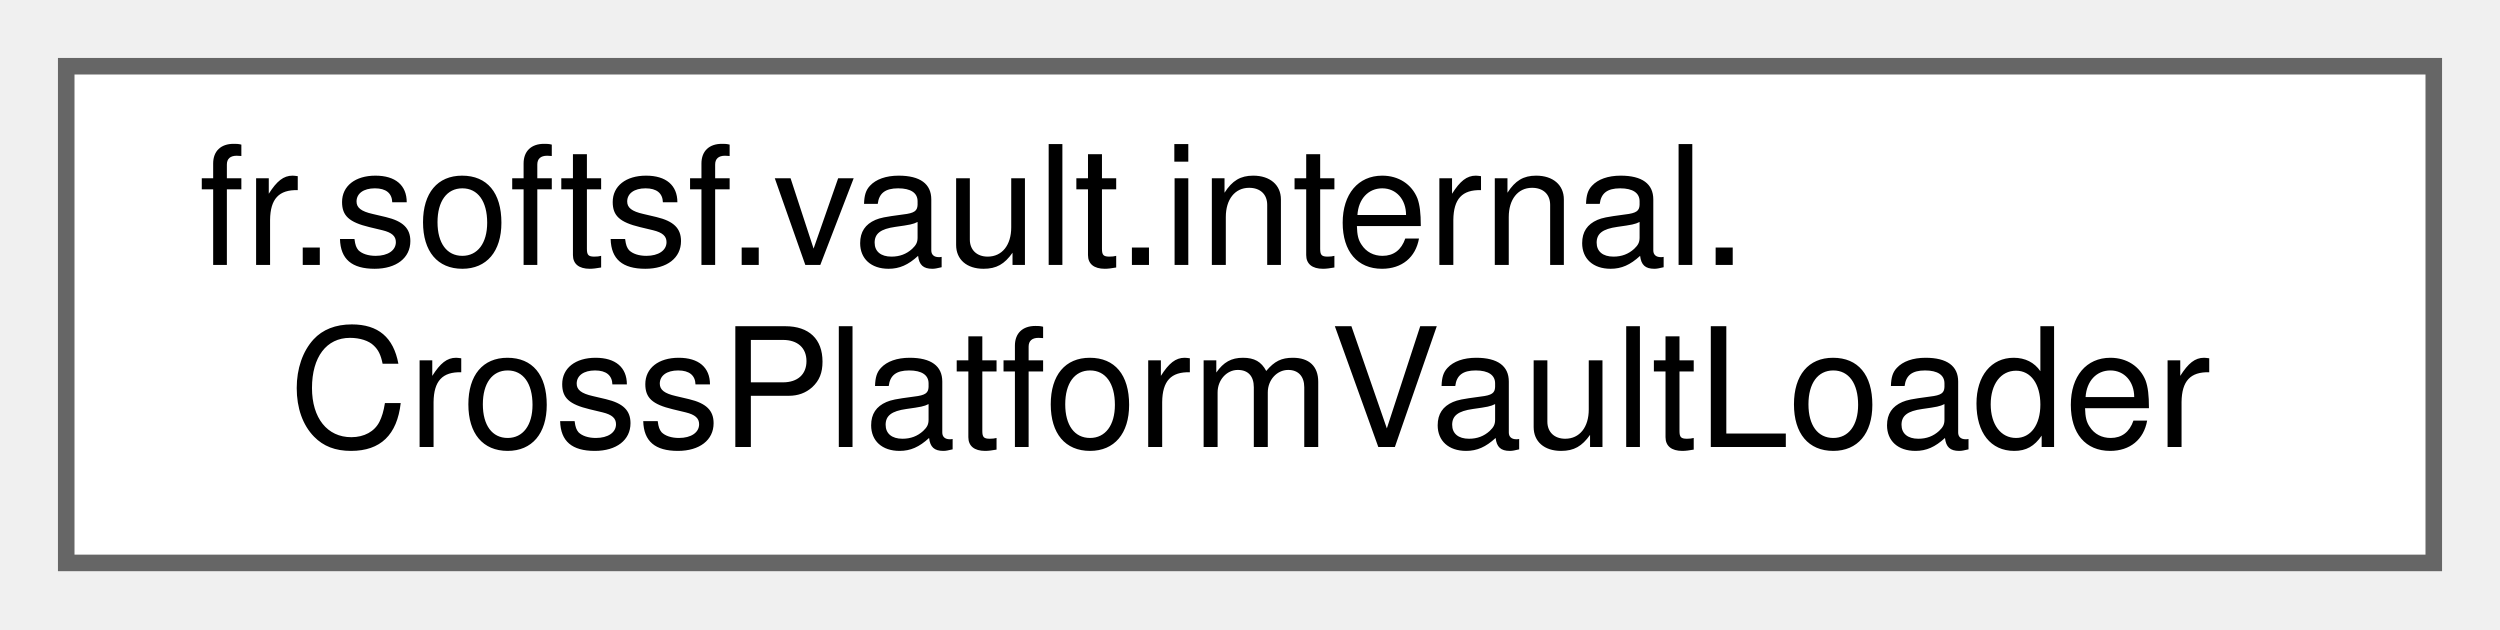
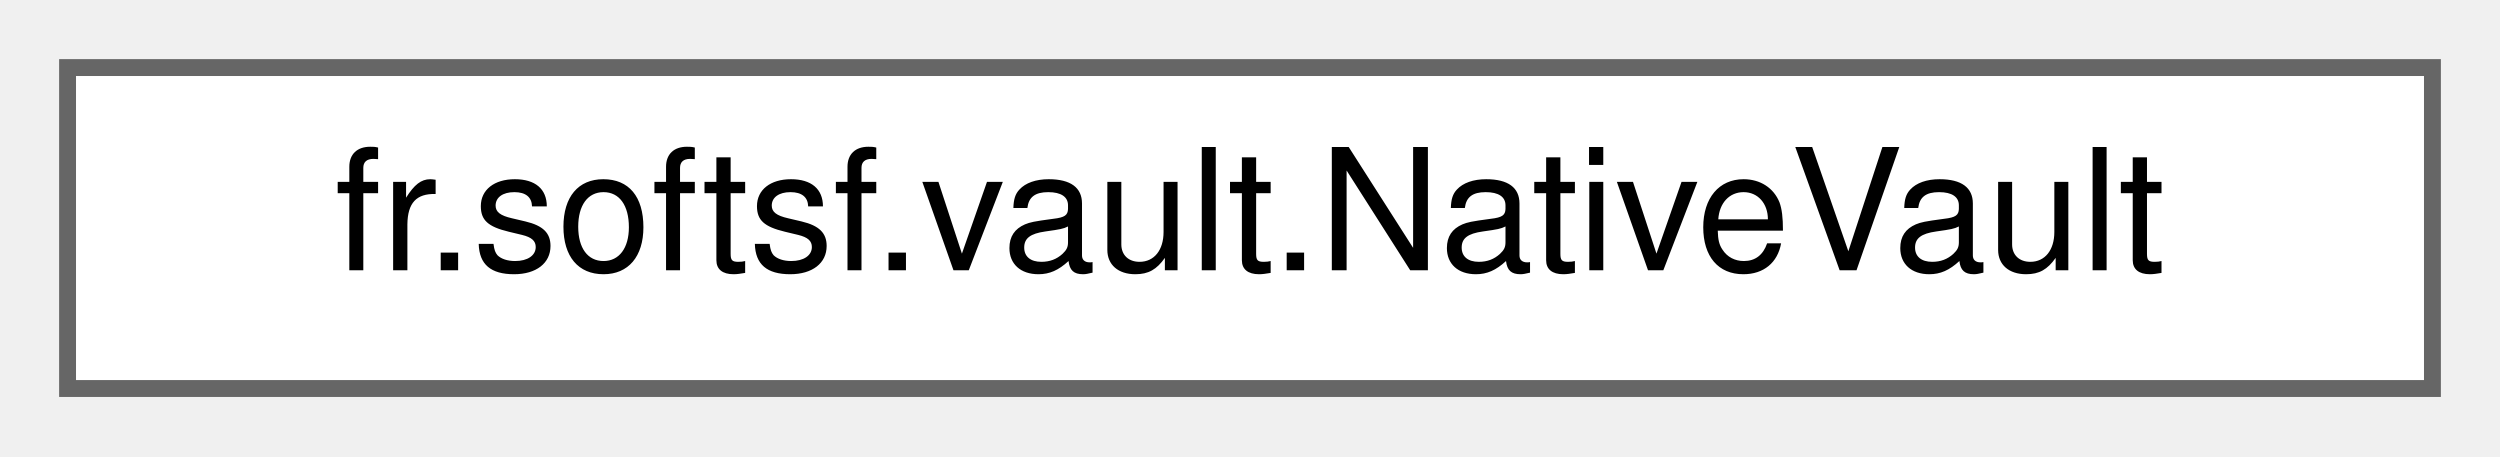
- <svg xmlns="http://www.w3.org/2000/svg" xmlns:xlink="http://www.w3.org/1999/xlink" width="151pt" height="38pt" viewBox="0.00 0.00 151.00 38.00">
-   <g id="graph0" class="graph" transform="scale(1 1) rotate(0) translate(4 34)">
+ <svg xmlns="http://www.w3.org/2000/svg" xmlns:xlink="http://www.w3.org/1999/xlink" width="148pt" height="27pt" viewBox="0.00 0.00 148.00 27.00">
+   <g id="graph0" class="graph" transform="scale(1 1) rotate(0) translate(4 23)">
    <g id="Node000000" class="node">
      <g id="a_Node000000">
-         <a xlink:href="classfr_1_1softsf_1_1vault_1_1internal_1_1CrossPlatformVaultLoader.html" target="_top" xlink:title="Utility loader for native platform functions using the FFM API.">
-           <polygon fill="white" stroke="#666666" points="143,-30 0,-30 0,0 143,0 143,-30" />
-           <text text-anchor="start" x="8" y="-18" font-family="Helvetica,sans-Serif" font-size="10.00">fr.softsf.vault.internal.</text>
-           <text text-anchor="middle" x="71.5" y="-7" font-family="Helvetica,sans-Serif" font-size="10.00">CrossPlatformVaultLoader</text>
+         <a xlink:href="classfr_1_1softsf_1_1vault_1_1NativeVault.html" target="_top" xlink:title="Zero-JNI/JNA facade class managing native credential operations via the Project Panama Foreign Functi...">
+           <polygon fill="white" stroke="#666666" points="140,-19 0,-19 0,0 140,0 140,-19" />
+           <text text-anchor="middle" x="70" y="-7" font-family="Helvetica,sans-Serif" font-size="10.00">fr.softsf.vault.NativeVault</text>
        </a>
      </g>
    </g>
  </g>
</svg>
